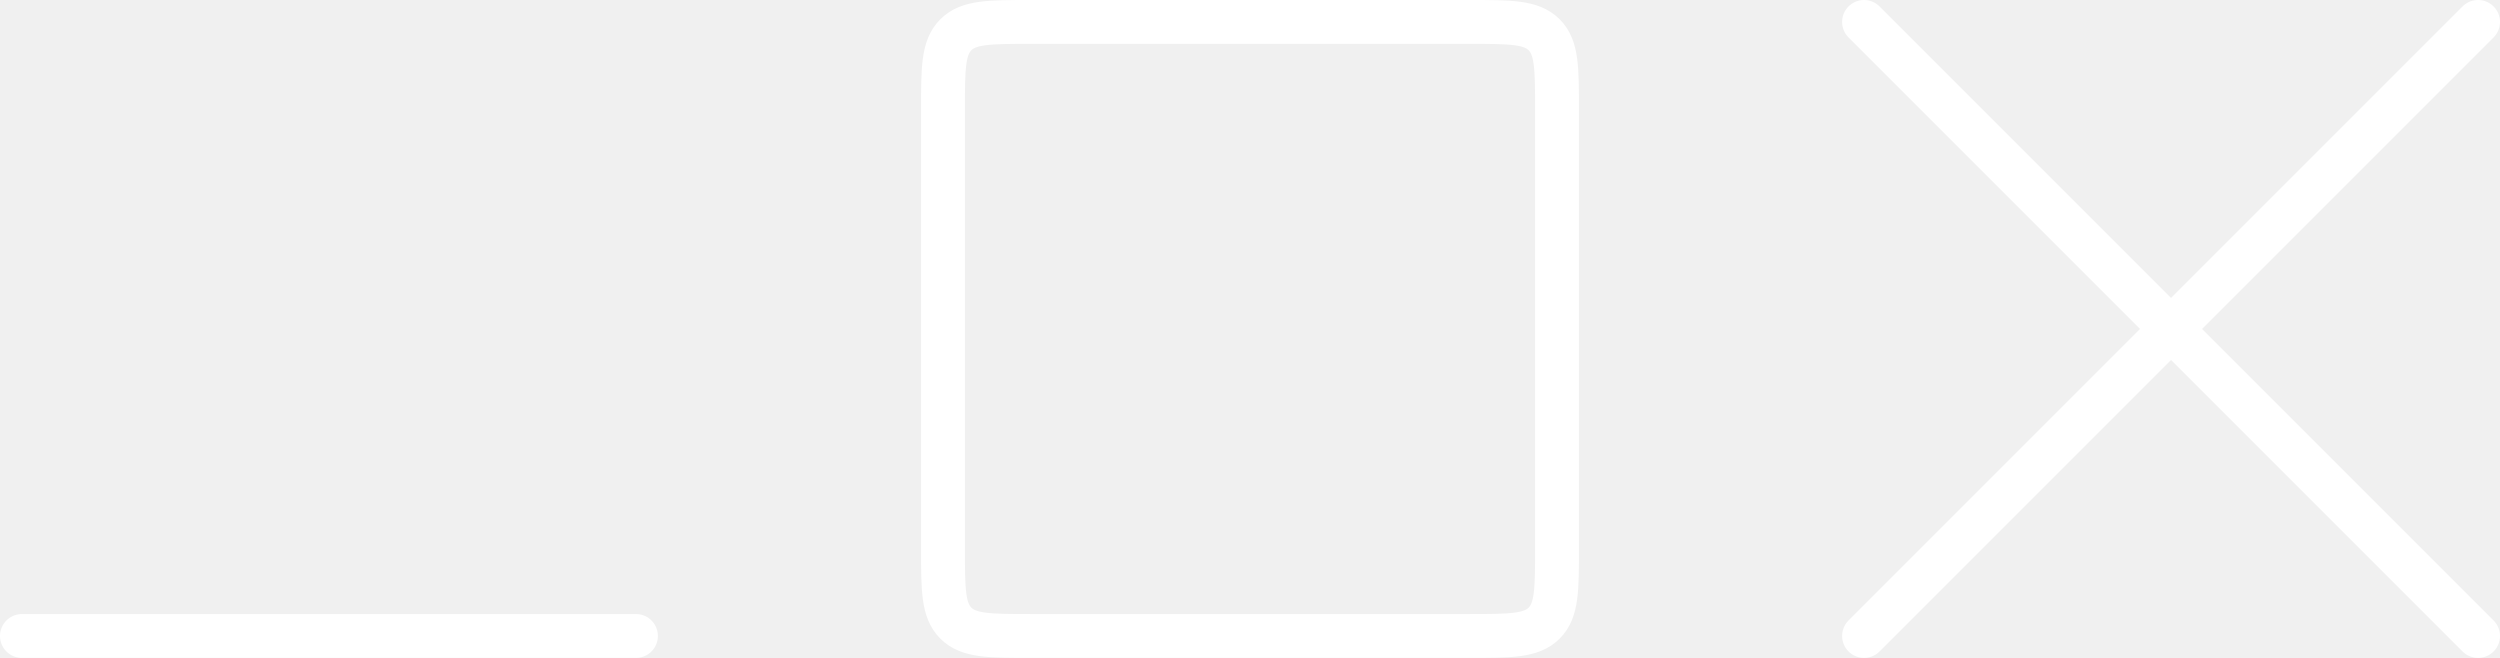
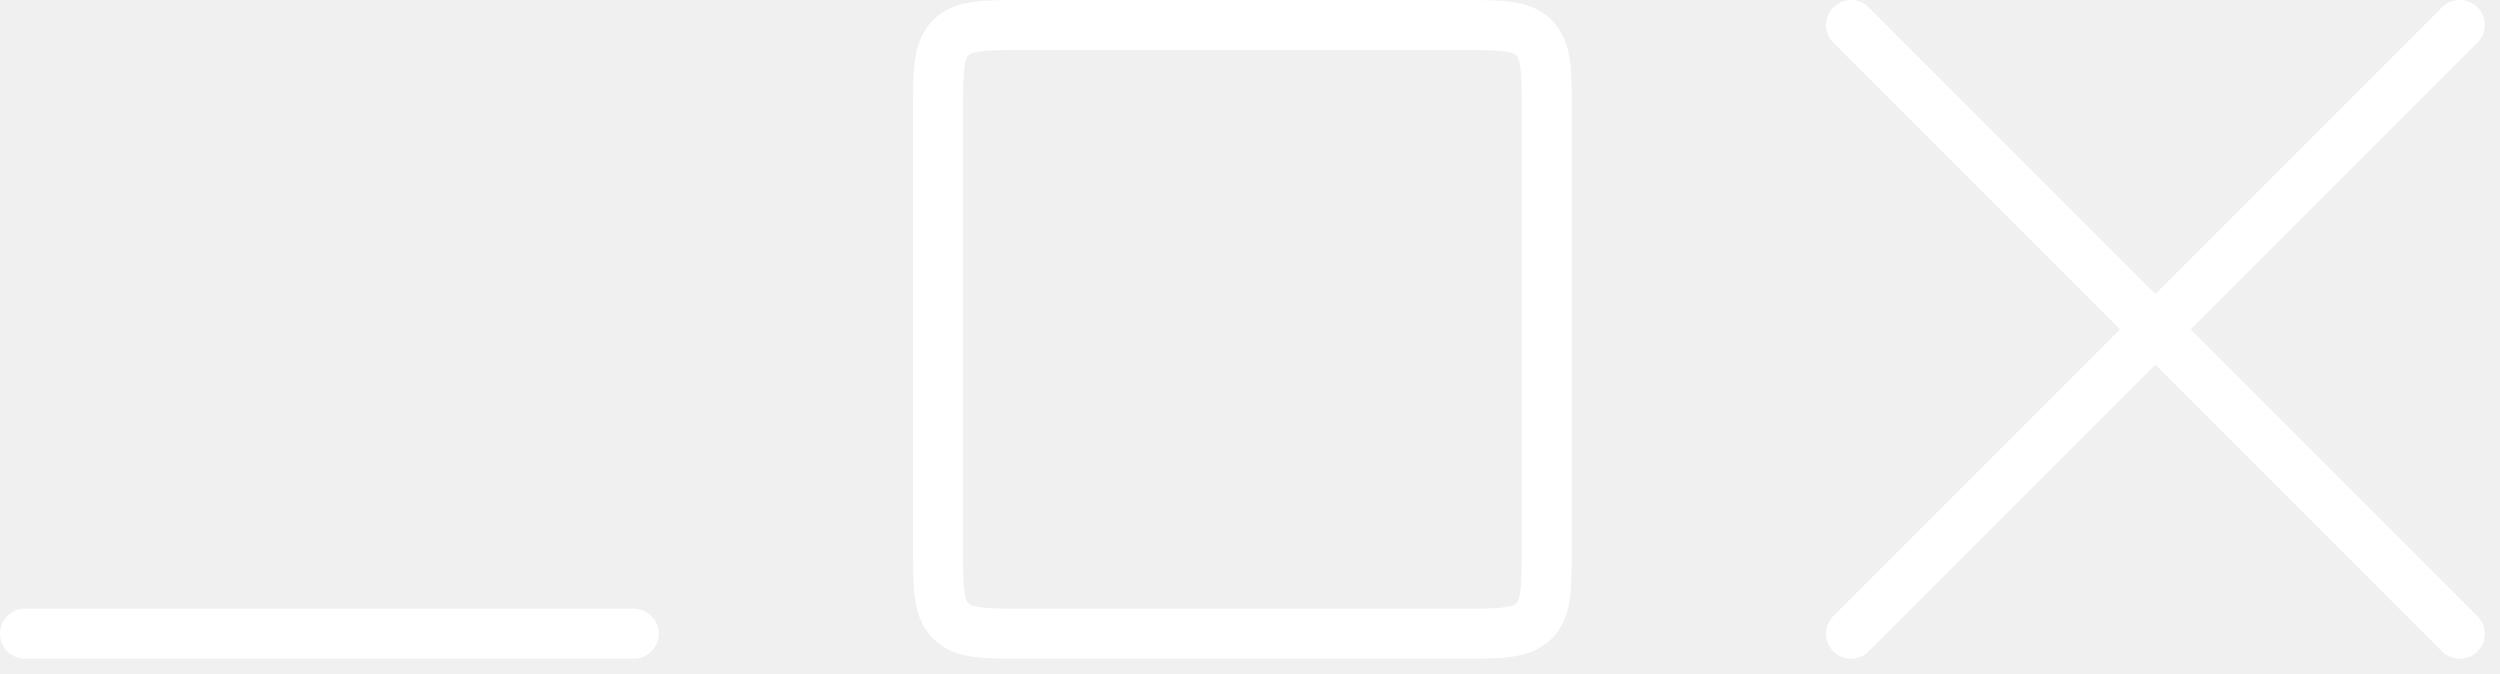
- <svg xmlns="http://www.w3.org/2000/svg" width="114" height="30" viewBox="0 0 114 30" fill="none">
-   <path d="M85 1L113 29M113 1L85 29M29 29H1M43 5V25C43 26.886 43 27.828 43.586 28.414C44.172 29 45.114 29 47 29H67C68.886 29 69.828 29 70.414 28.414C71 27.828 71 26.886 71 25V5C71 3.114 71 2.172 70.414 1.586C69.828 1 68.886 1 67 1H47C45.114 1 44.172 1 43.586 1.586C43 2.172 43 3.114 43 5Z" stroke="white" stroke-width="2" stroke-linecap="round" stroke-linejoin="round" />
+ <svg xmlns="http://www.w3.org/2000/svg" width="115" height="31" viewBox="0 0 115 31" fill="none">
+   <path d="M85.15 1.15L113.15 29.15M113.15 1.15L85.15 29.15M29.15 29.15H1.15M43.15 5.15V25.15C43.15 27.036 43.15 27.979 43.736 28.564C44.322 29.15 45.264 29.15 47.15 29.15H67.15C69.035 29.15 69.978 29.15 70.564 28.564C71.15 27.979 71.15 27.036 71.15 25.15V5.15C71.15 3.264 71.15 2.322 70.564 1.736C69.978 1.15 69.035 1.15 67.15 1.15H47.15C45.264 1.15 44.322 1.15 43.736 1.736C43.15 2.322 43.15 3.264 43.15 5.15Z" stroke="white" stroke-width="2.3" stroke-linecap="round" stroke-linejoin="round" />
</svg>
